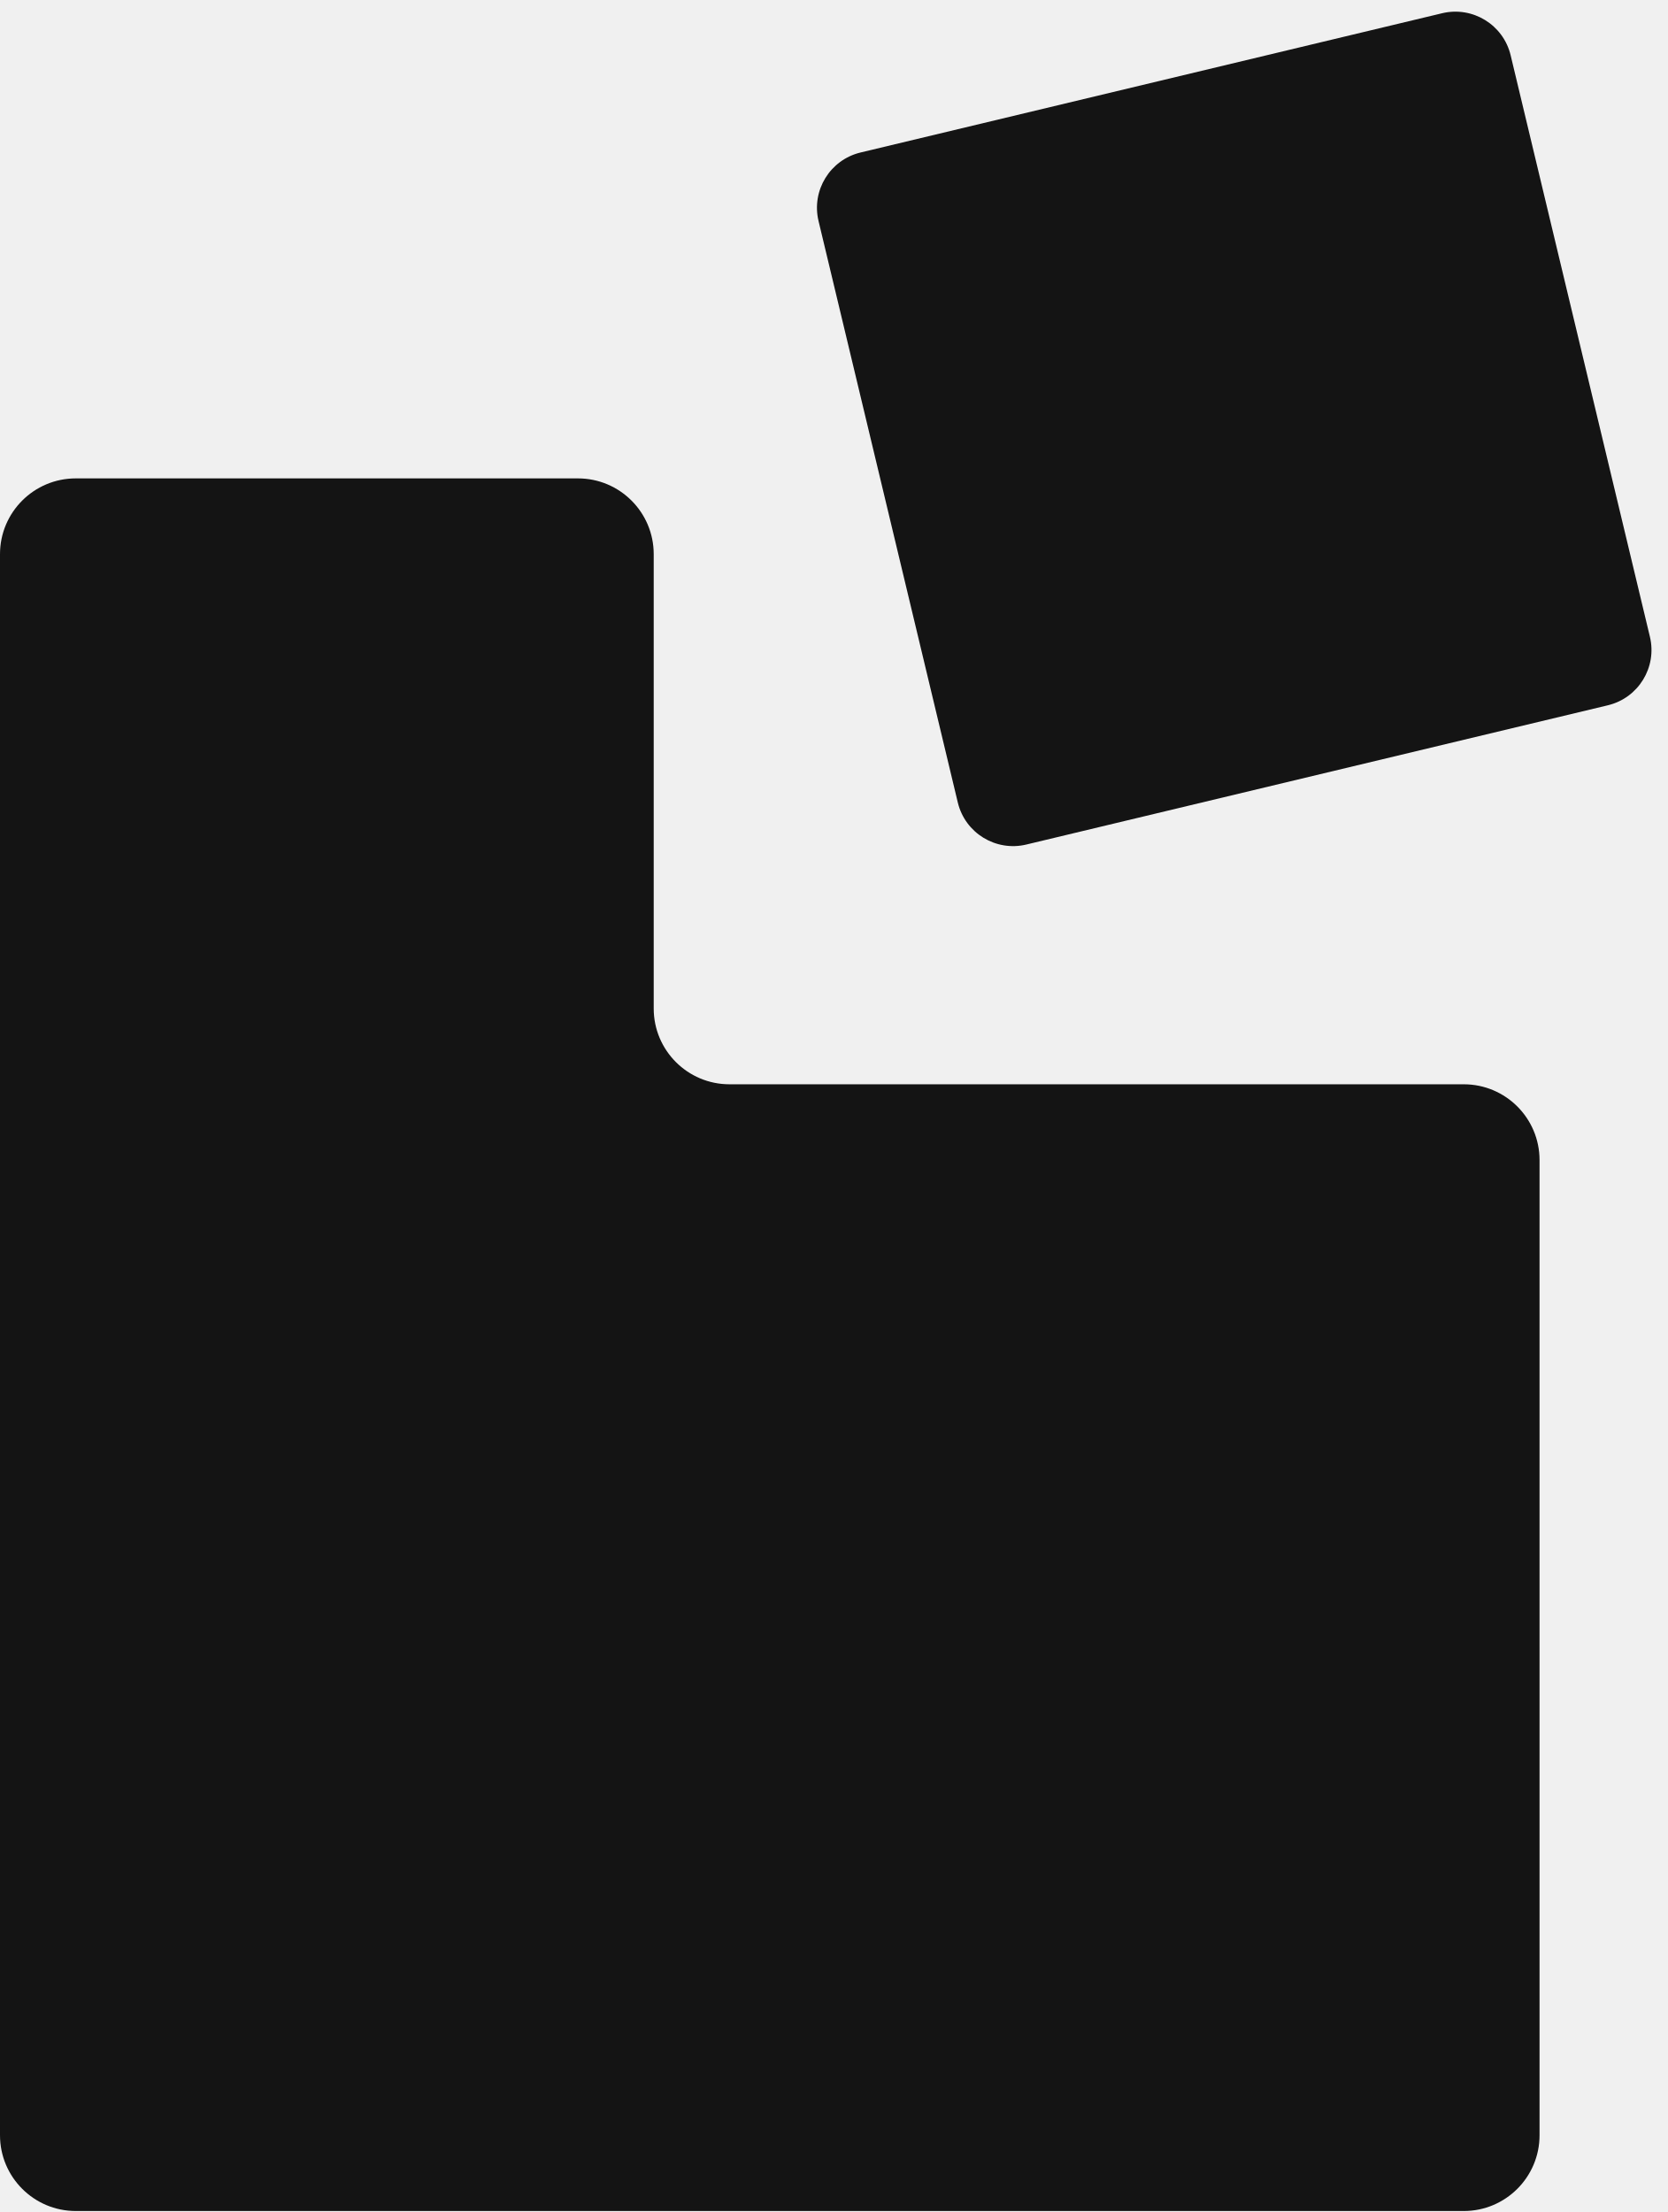
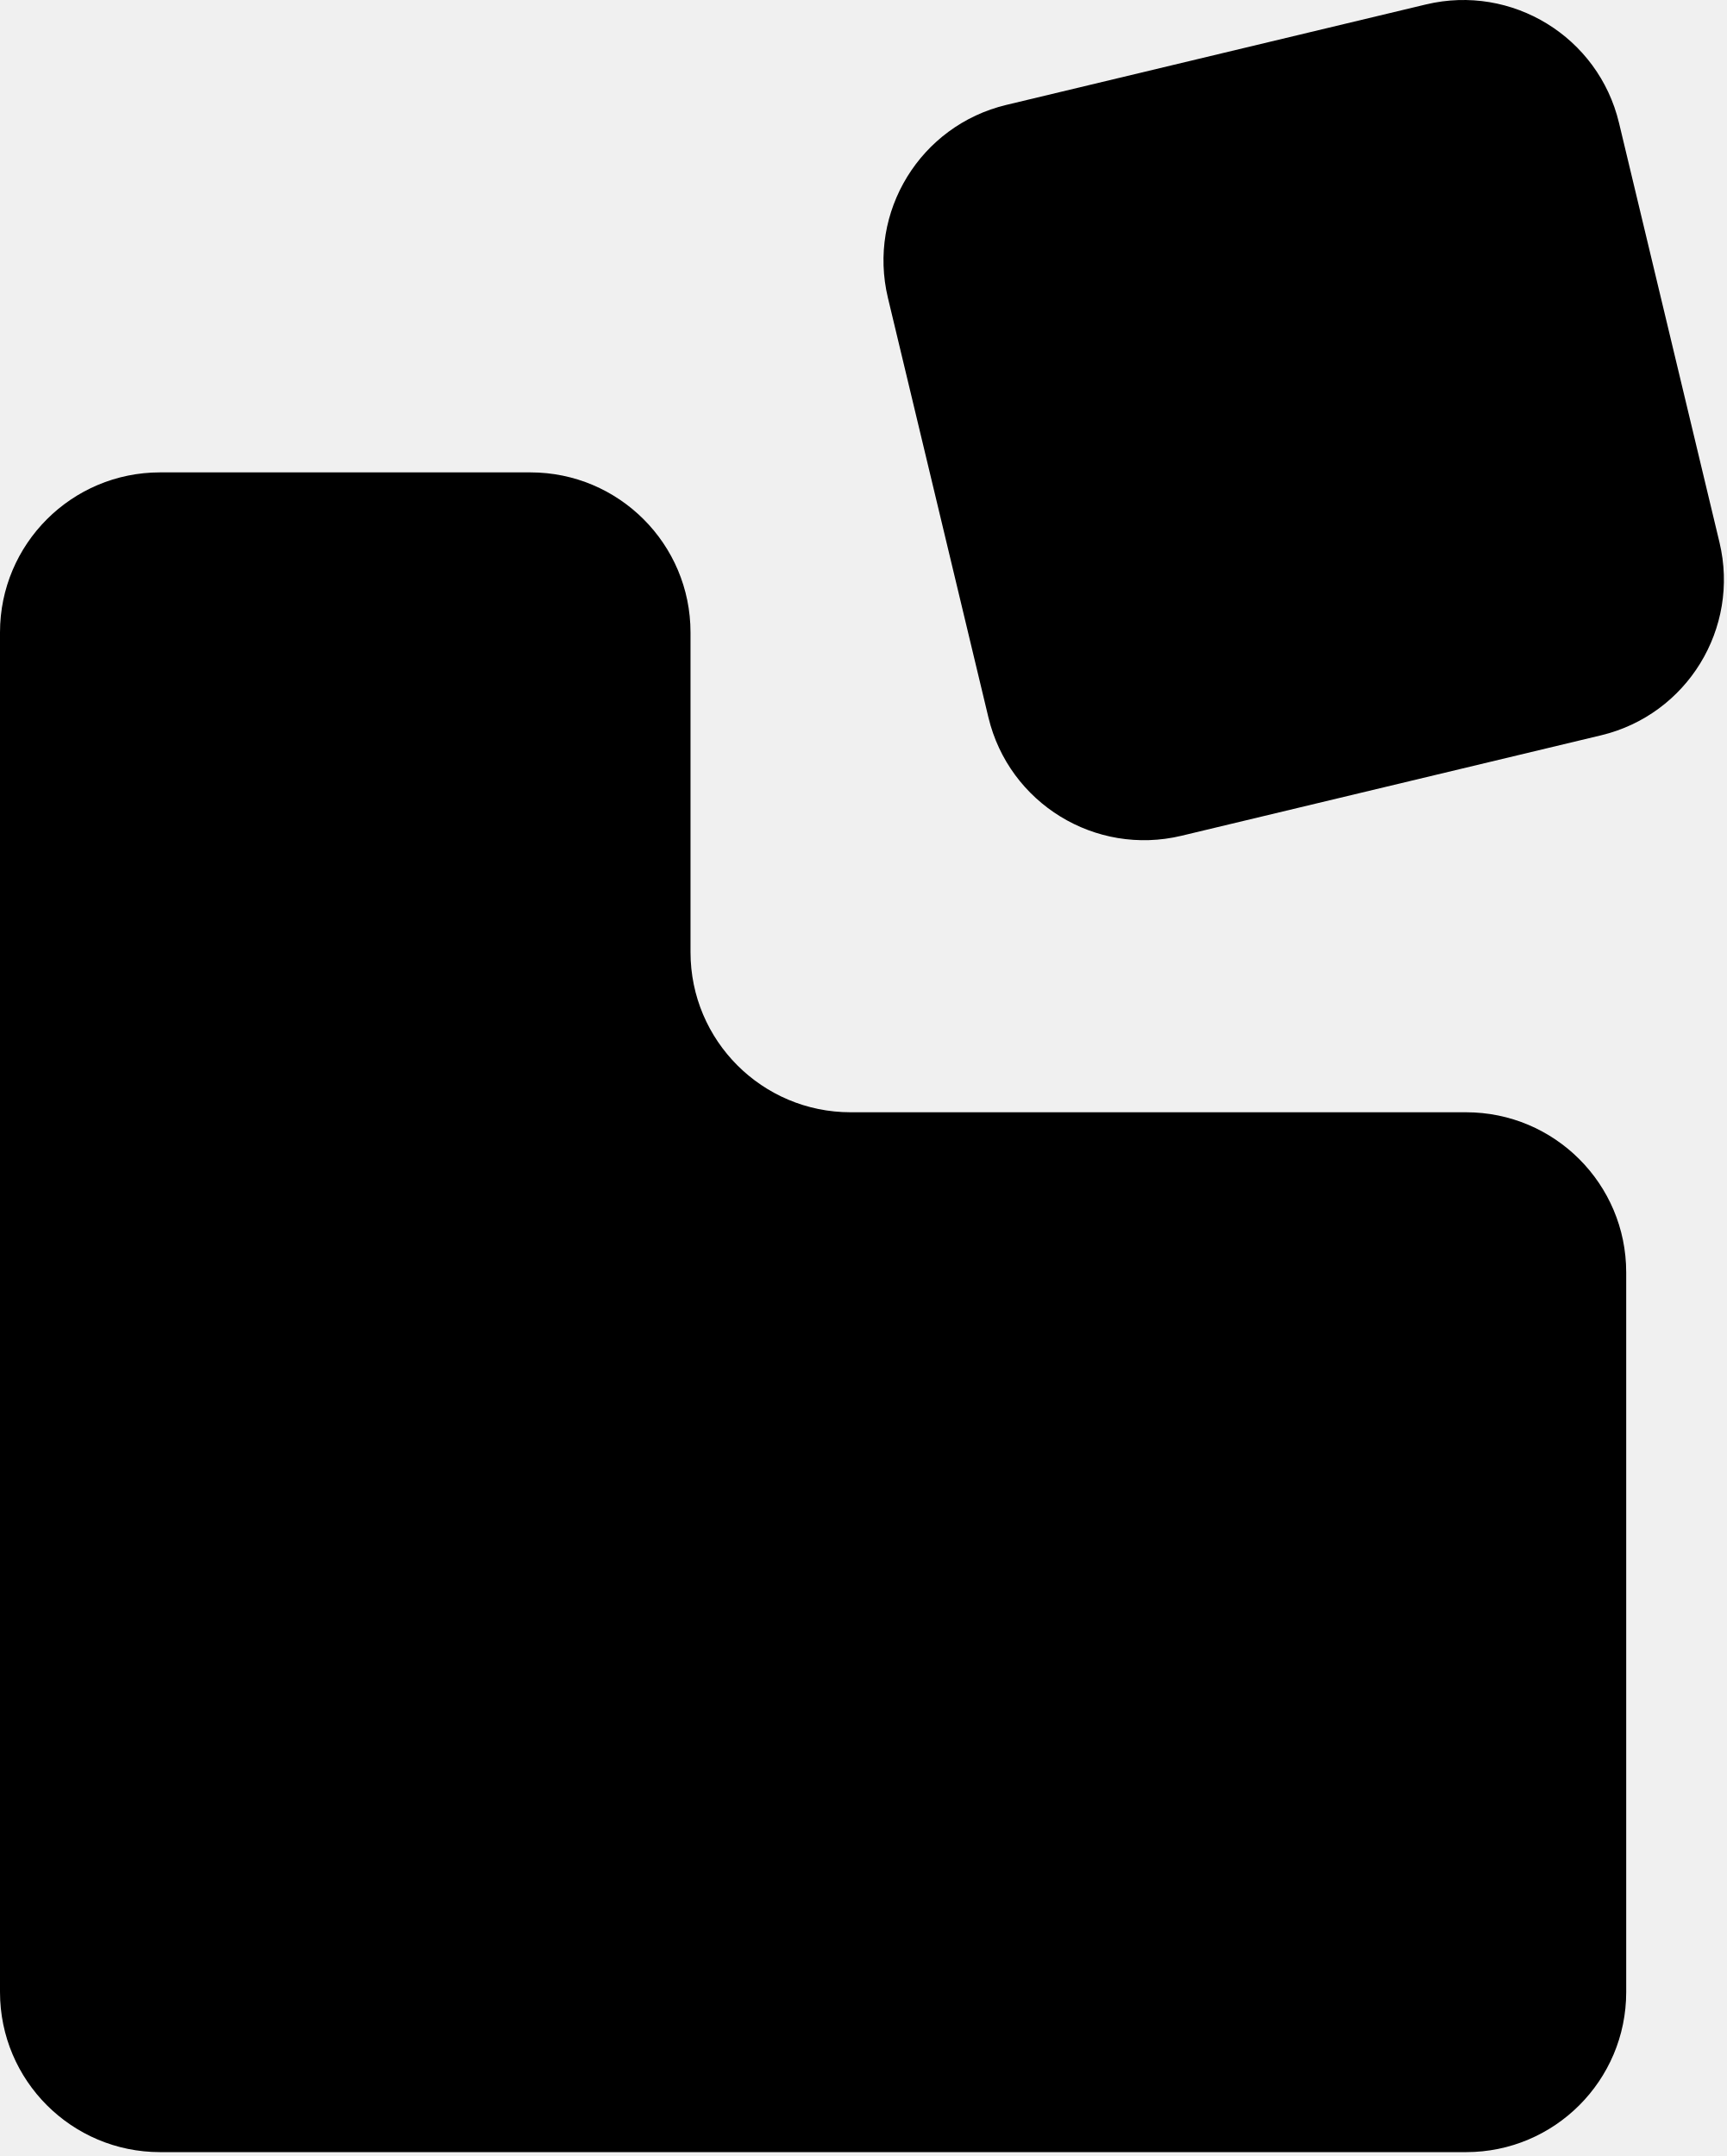
- <svg xmlns="http://www.w3.org/2000/svg" width="352" height="467" viewBox="0 0 352 467" fill="none">
+ <svg xmlns="http://www.w3.org/2000/svg" width="345" height="431" viewBox="0 0 345 431" fill="none">
  <style>
-     .b { fill: #141414; }
+     .b { fill: #000000; }
    @media (prefers-color-scheme: dark) { .b { fill: #ffffff; } }
  </style>
-   <path class="b" d="M138 212.916C138 221.753 145.163 228.916 154 228.916L309 228.916C317.837 228.916 325 236.079 325 244.916L325.001 450.792C325.001 459.628 317.837 466.792 309.001 466.792H16.001C7.164 466.792 0.001 459.628 0.001 450.792L3.48731e-05 116.998C1.56132e-05 108.161 7.163 100.998 16 100.998H122C130.837 100.998 138 108.161 138 116.998V212.916Z" />
-   <path class="b" d="M172.795 46.659C171.251 40.214 175.225 33.738 181.67 32.194L304.436 2.795C310.881 1.251 317.357 5.225 318.9 11.67L348.3 134.436C349.843 140.881 345.87 147.357 339.424 148.9L216.659 178.3C210.214 179.843 203.738 175.87 202.194 169.424L172.795 46.659Z" />
+   <path class="b" d="M138 190.351C138 208.024 152.327 222.351 170 222.351H293C310.673 222.351 325 236.678 325 254.351L325.001 398.226C325.001 415.899 310.674 430.226 293.001 430.226H32.001C14.328 430.226 0.001 415.9 0.001 398.226L0 126.433C-4.19611e-05 108.76 14.327 94.433 32 94.433H106C123.673 94.433 138 108.76 138 126.433V190.351Z" />
+   <path class="b" d="M177.452 59.544C173.337 42.356 183.933 25.087 201.12 20.971L284.985 0.887C302.173 -3.229 319.442 7.368 323.558 24.555L343.642 108.42C347.758 125.607 337.161 142.877 319.974 146.993L236.109 167.077C218.922 171.193 201.652 160.596 197.536 143.409L177.452 59.544Z" />
</svg>
